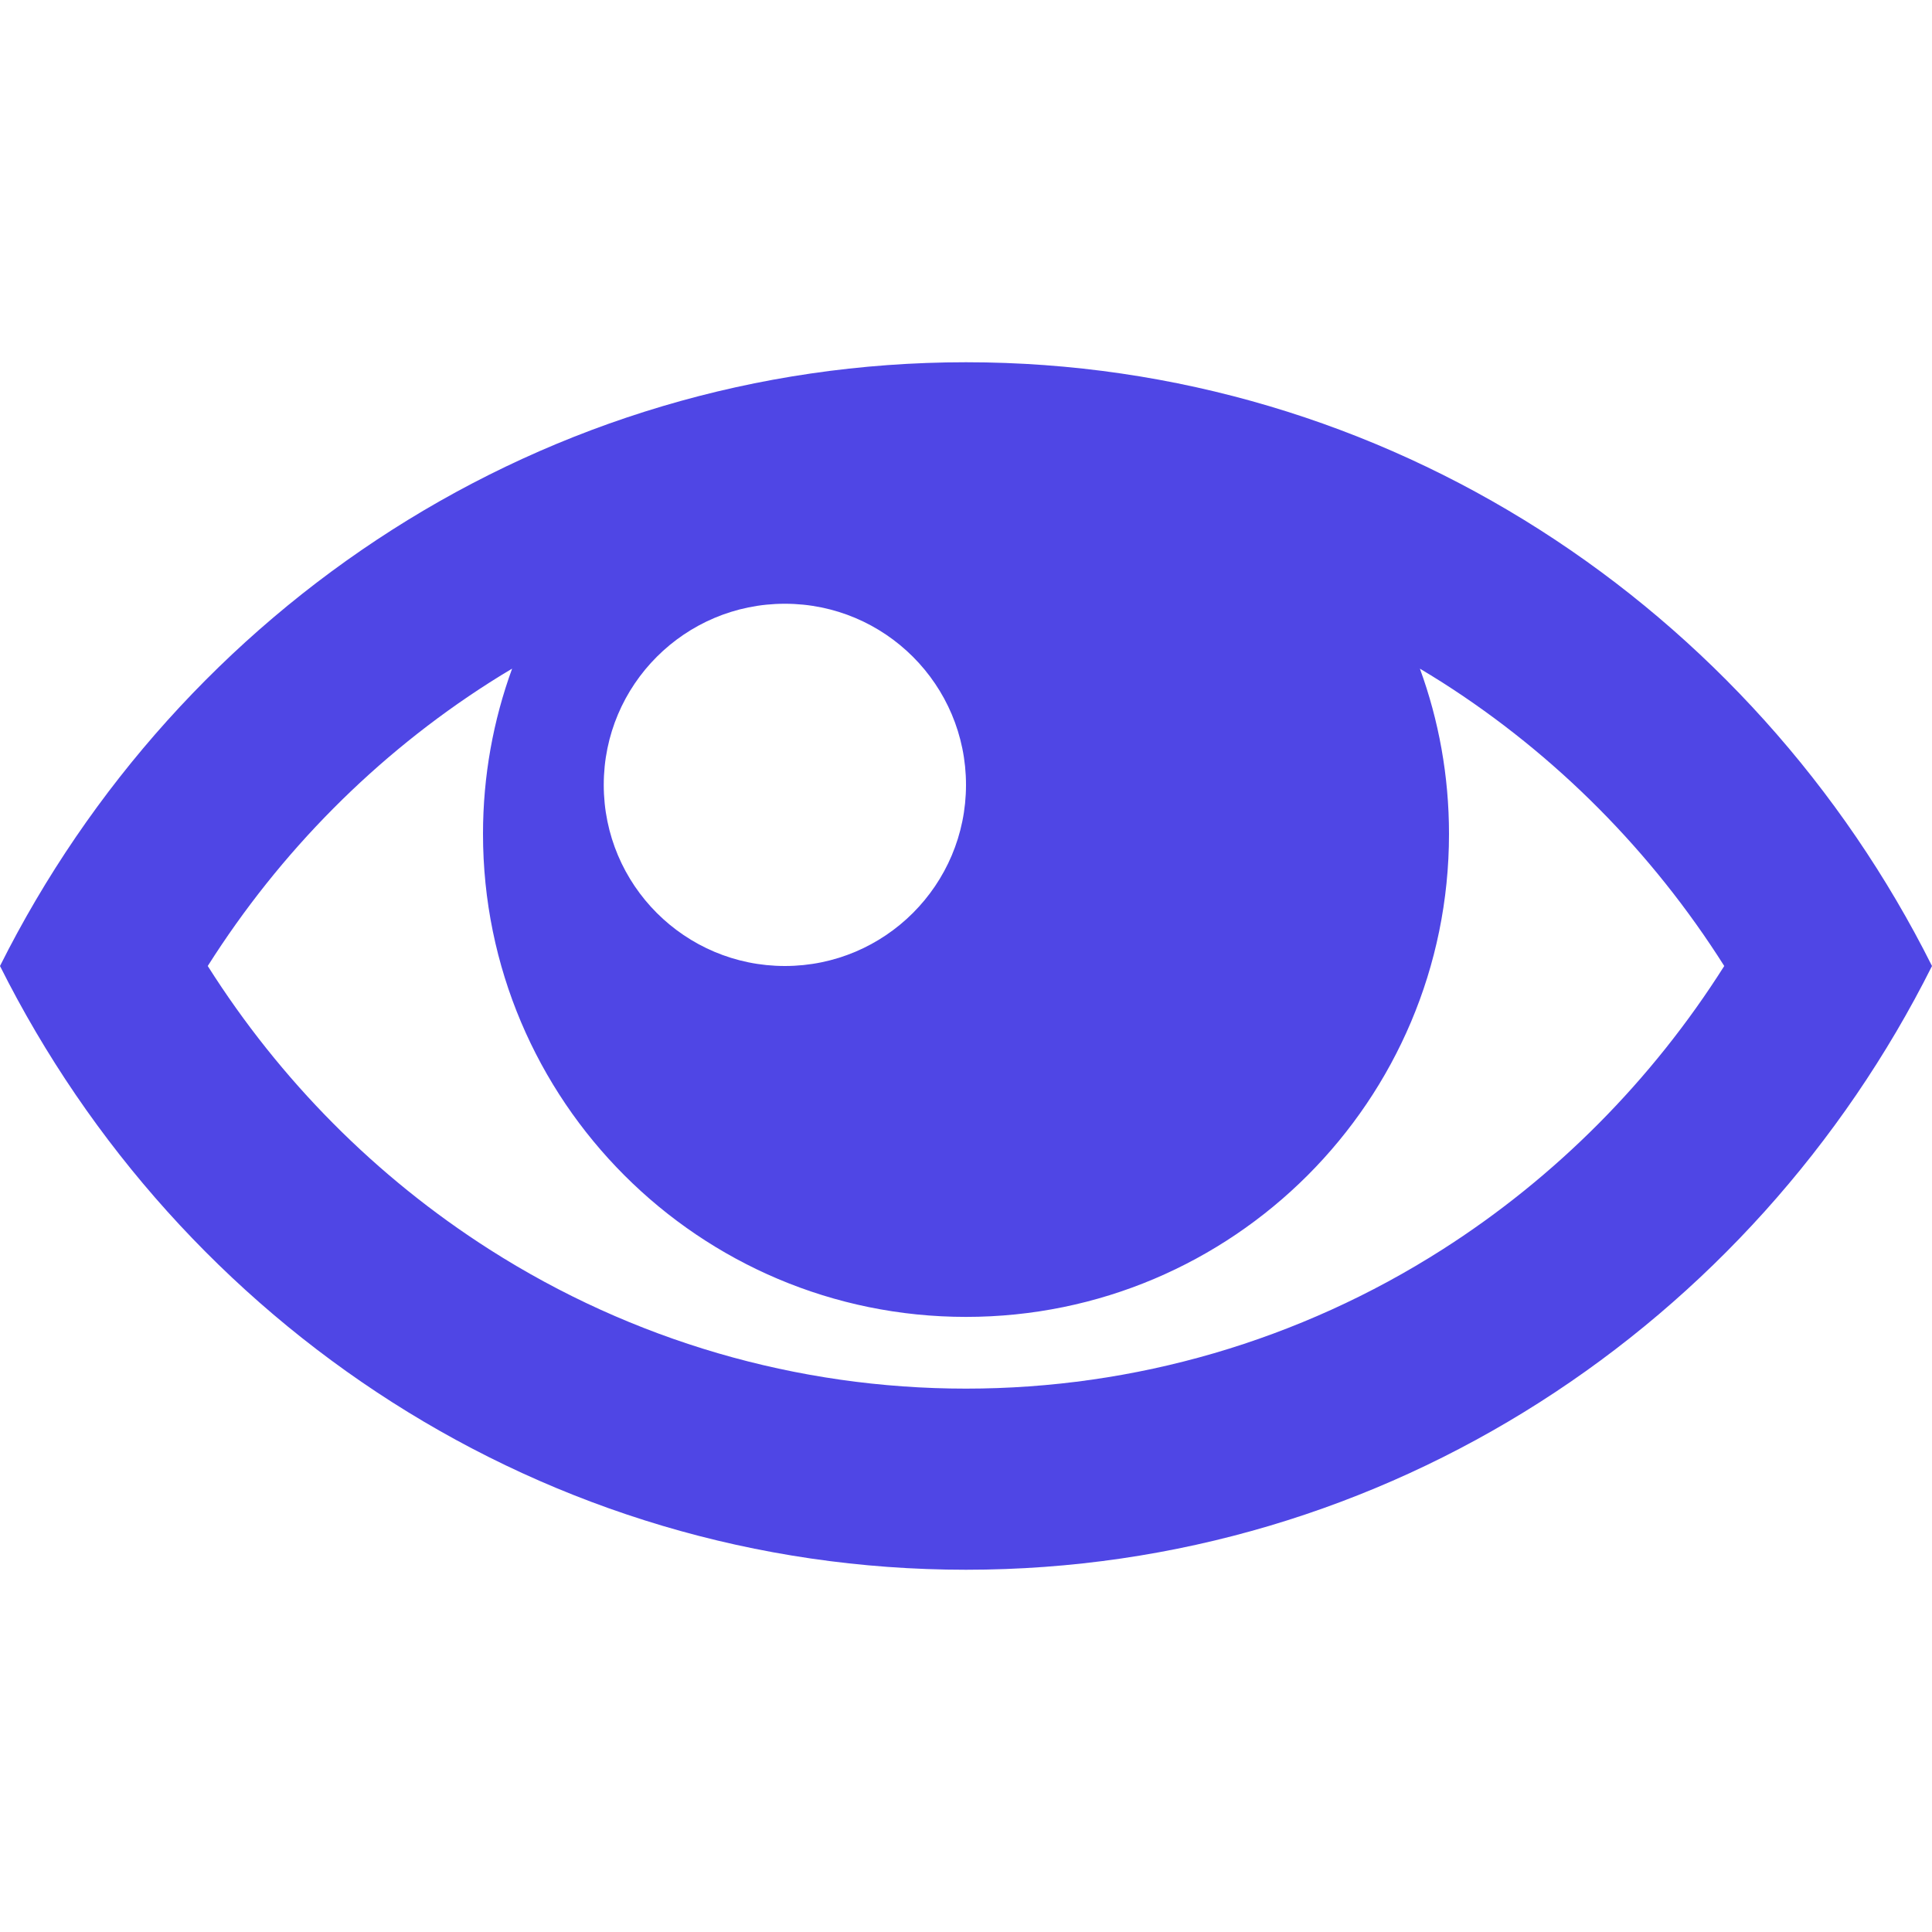
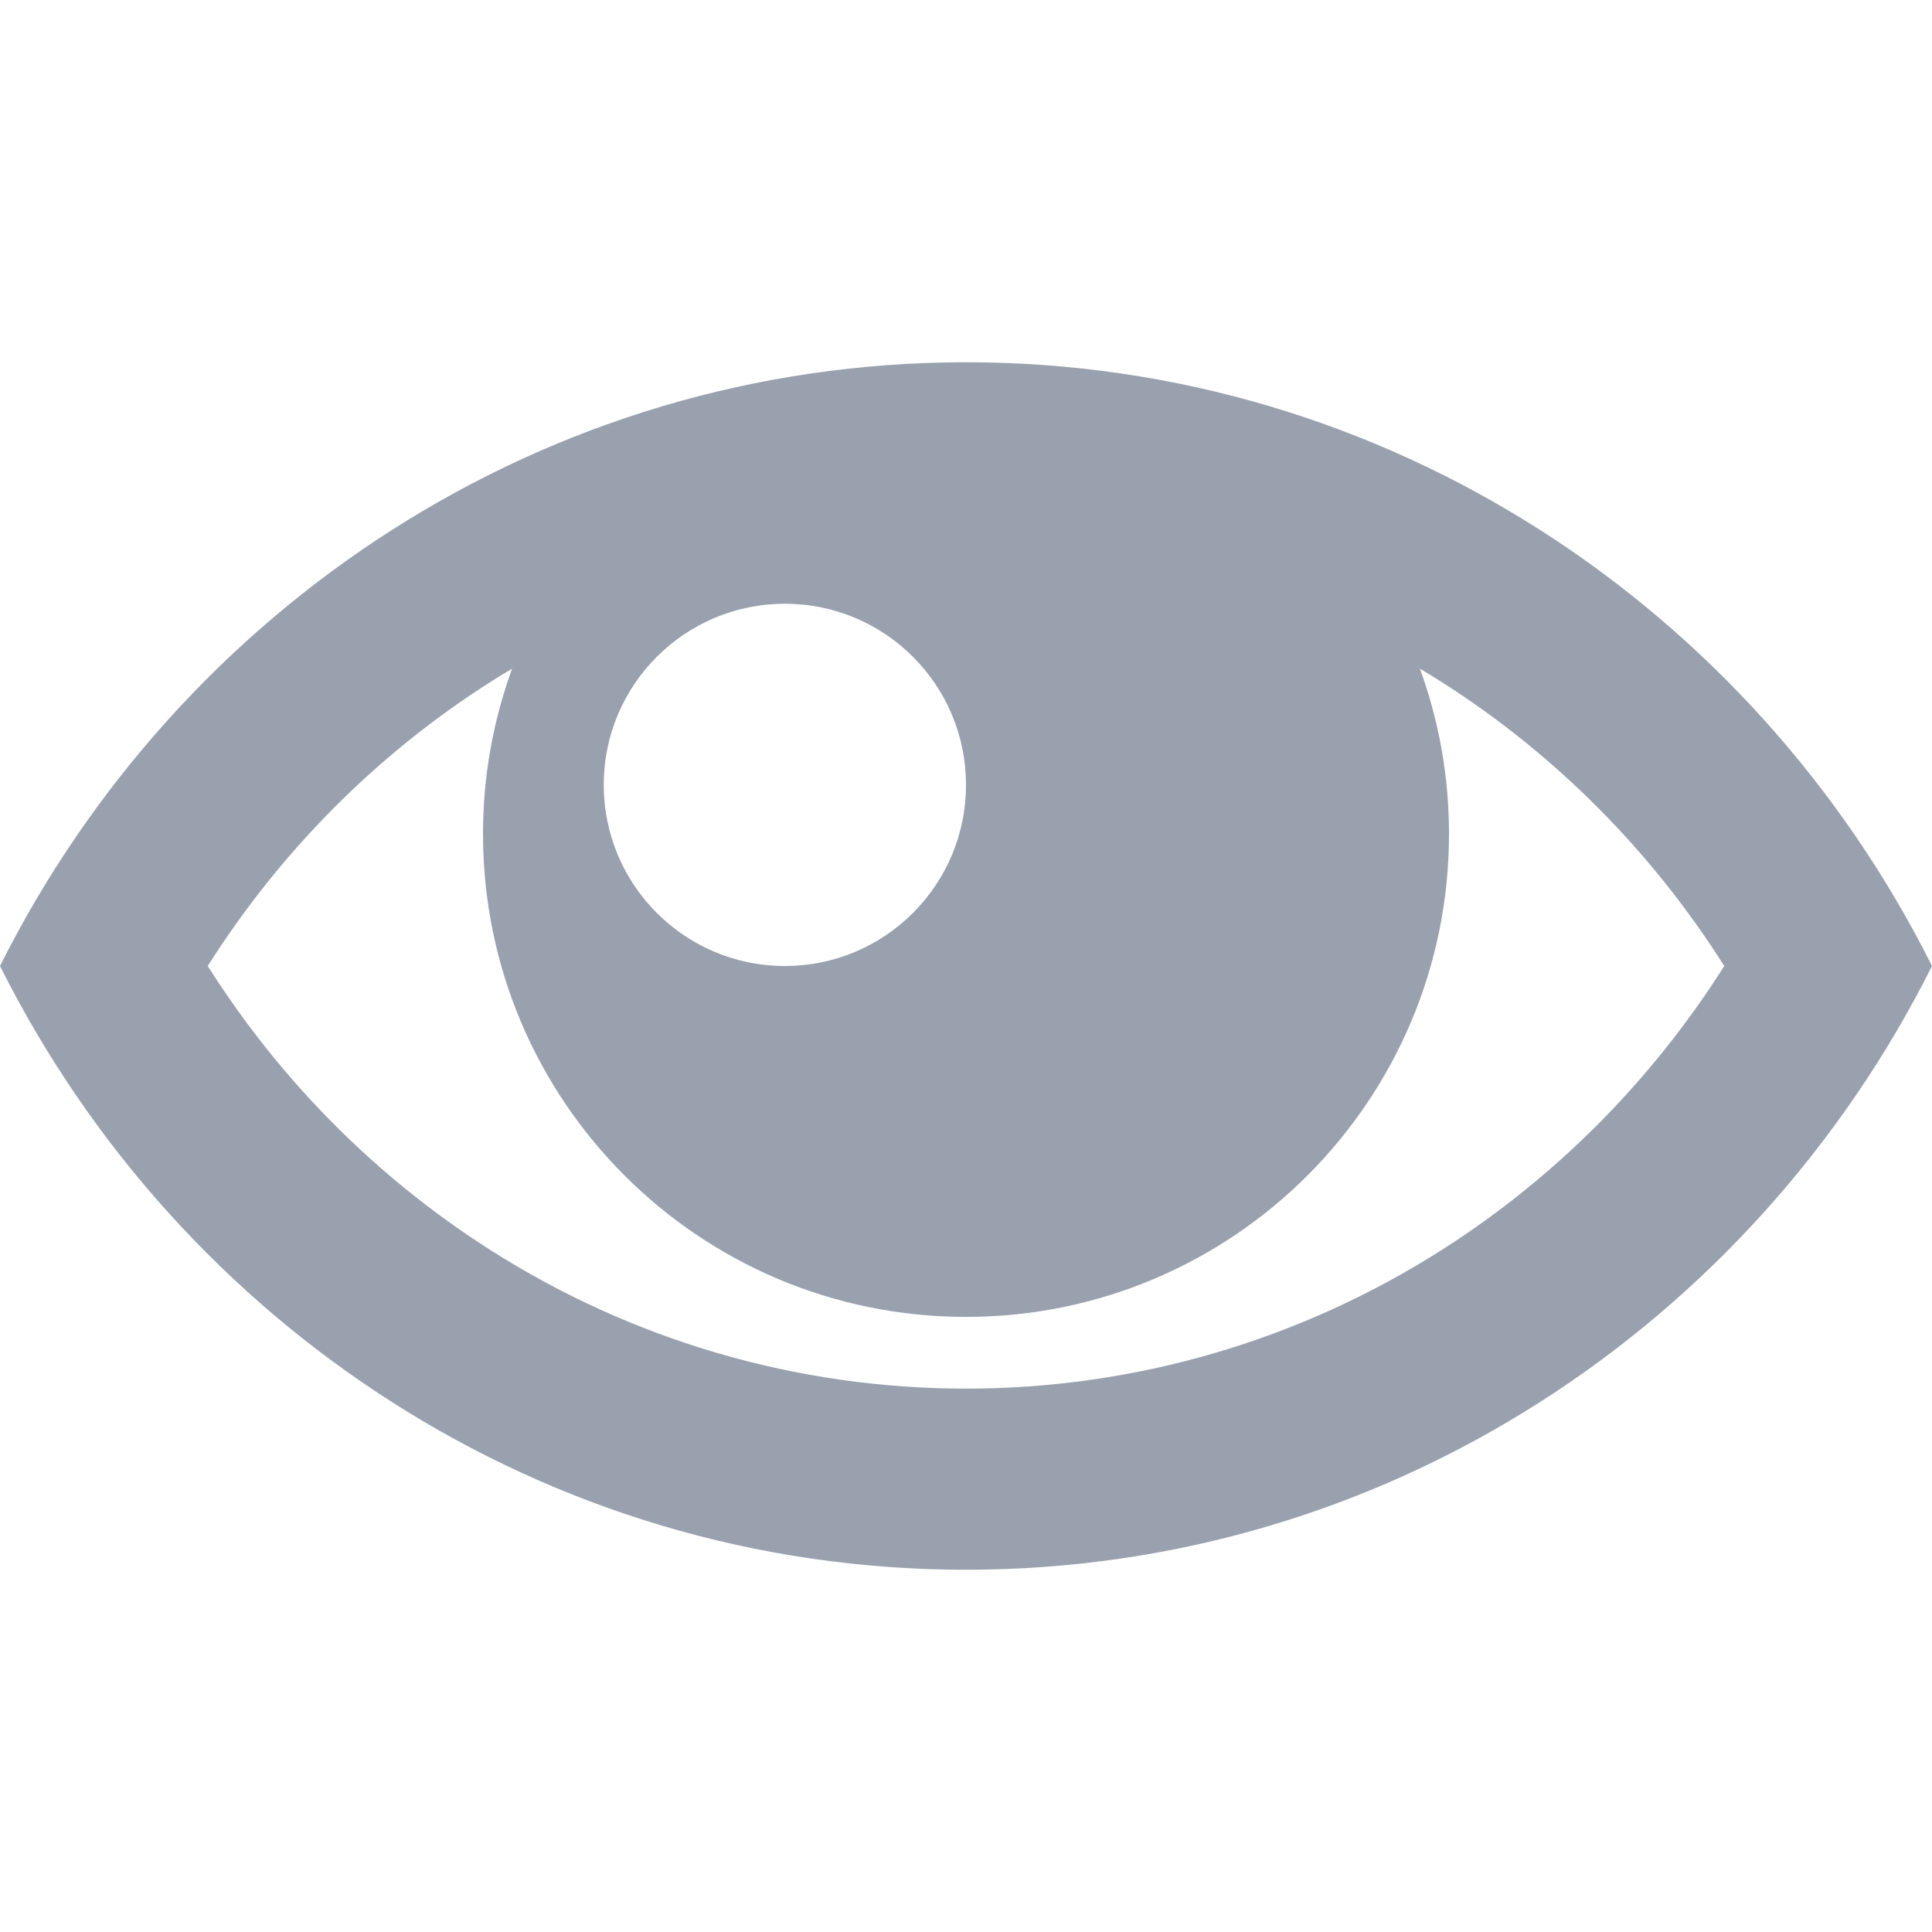
<svg xmlns="http://www.w3.org/2000/svg" version="1.1" width="32" height="32" viewBox="0 0 32 32">
-   <path fill="#4f46e5" d="M16 6c-6.979 0-13.028 4.064-16 10 2.972 5.936 9.021 10 16 10s13.027-4.064 16-10c-2.972-5.936-9.021-10-16-10zM23.889 11.303c1.88 1.199 3.473 2.805 4.67 4.697-1.197 1.891-2.79 3.498-4.67 4.697-2.362 1.507-5.090 2.303-7.889 2.303s-5.527-0.796-7.889-2.303c-1.88-1.199-3.473-2.805-4.67-4.697 1.197-1.891 2.79-3.498 4.67-4.697 0.122-0.078 0.246-0.154 0.371-0.228-0.311 0.854-0.482 1.776-0.482 2.737 0 4.418 3.582 8 8 8s8-3.582 8-8c0-0.962-0.17-1.883-0.482-2.737 0.124 0.074 0.248 0.15 0.371 0.228v0zM16 13c0 1.657-1.343 3-3 3s-3-1.343-3-3 1.343-3 3-3 3 1.343 3 3z" />
+   <path fill="#99a1af" d="M16 6c-6.979 0-13.028 4.064-16 10 2.972 5.936 9.021 10 16 10s13.027-4.064 16-10c-2.972-5.936-9.021-10-16-10zM23.889 11.303c1.88 1.199 3.473 2.805 4.67 4.697-1.197 1.891-2.79 3.498-4.67 4.697-2.362 1.507-5.090 2.303-7.889 2.303s-5.527-0.796-7.889-2.303c-1.88-1.199-3.473-2.805-4.67-4.697 1.197-1.891 2.79-3.498 4.67-4.697 0.122-0.078 0.246-0.154 0.371-0.228-0.311 0.854-0.482 1.776-0.482 2.737 0 4.418 3.582 8 8 8s8-3.582 8-8c0-0.962-0.17-1.883-0.482-2.737 0.124 0.074 0.248 0.15 0.371 0.228v0zM16 13c0 1.657-1.343 3-3 3s-3-1.343-3-3 1.343-3 3-3 3 1.343 3 3z" />
</svg>
